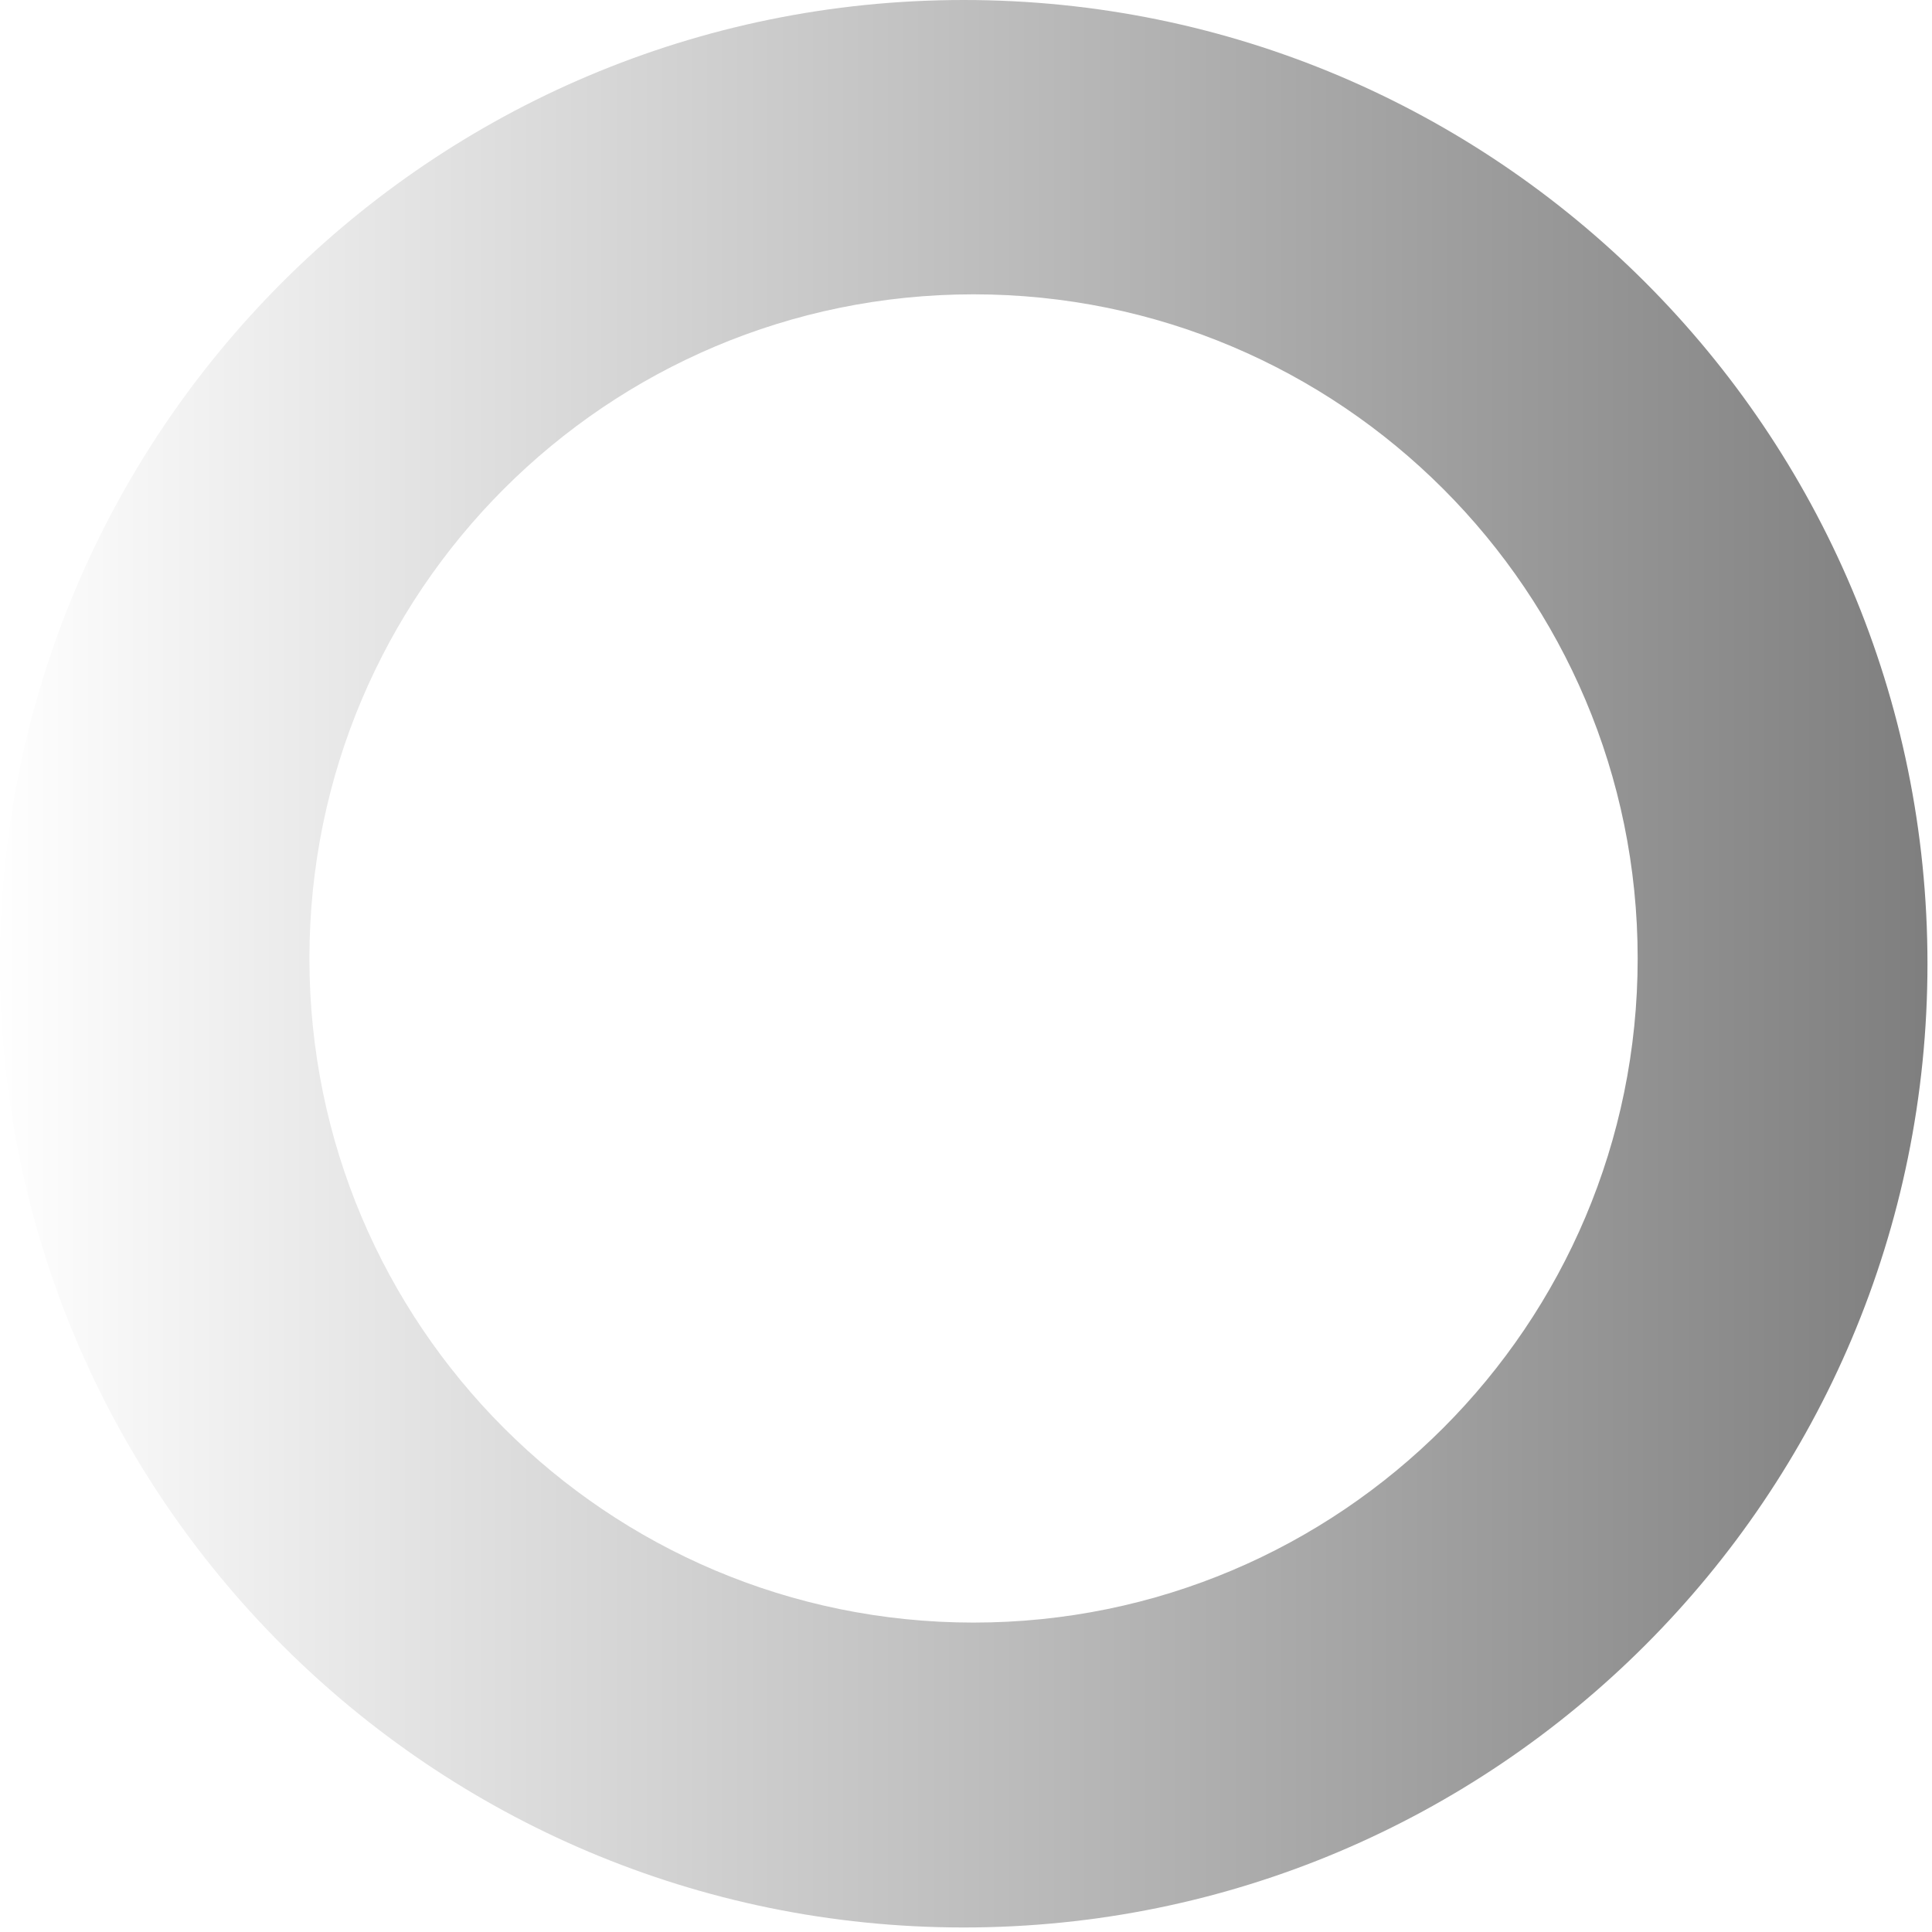
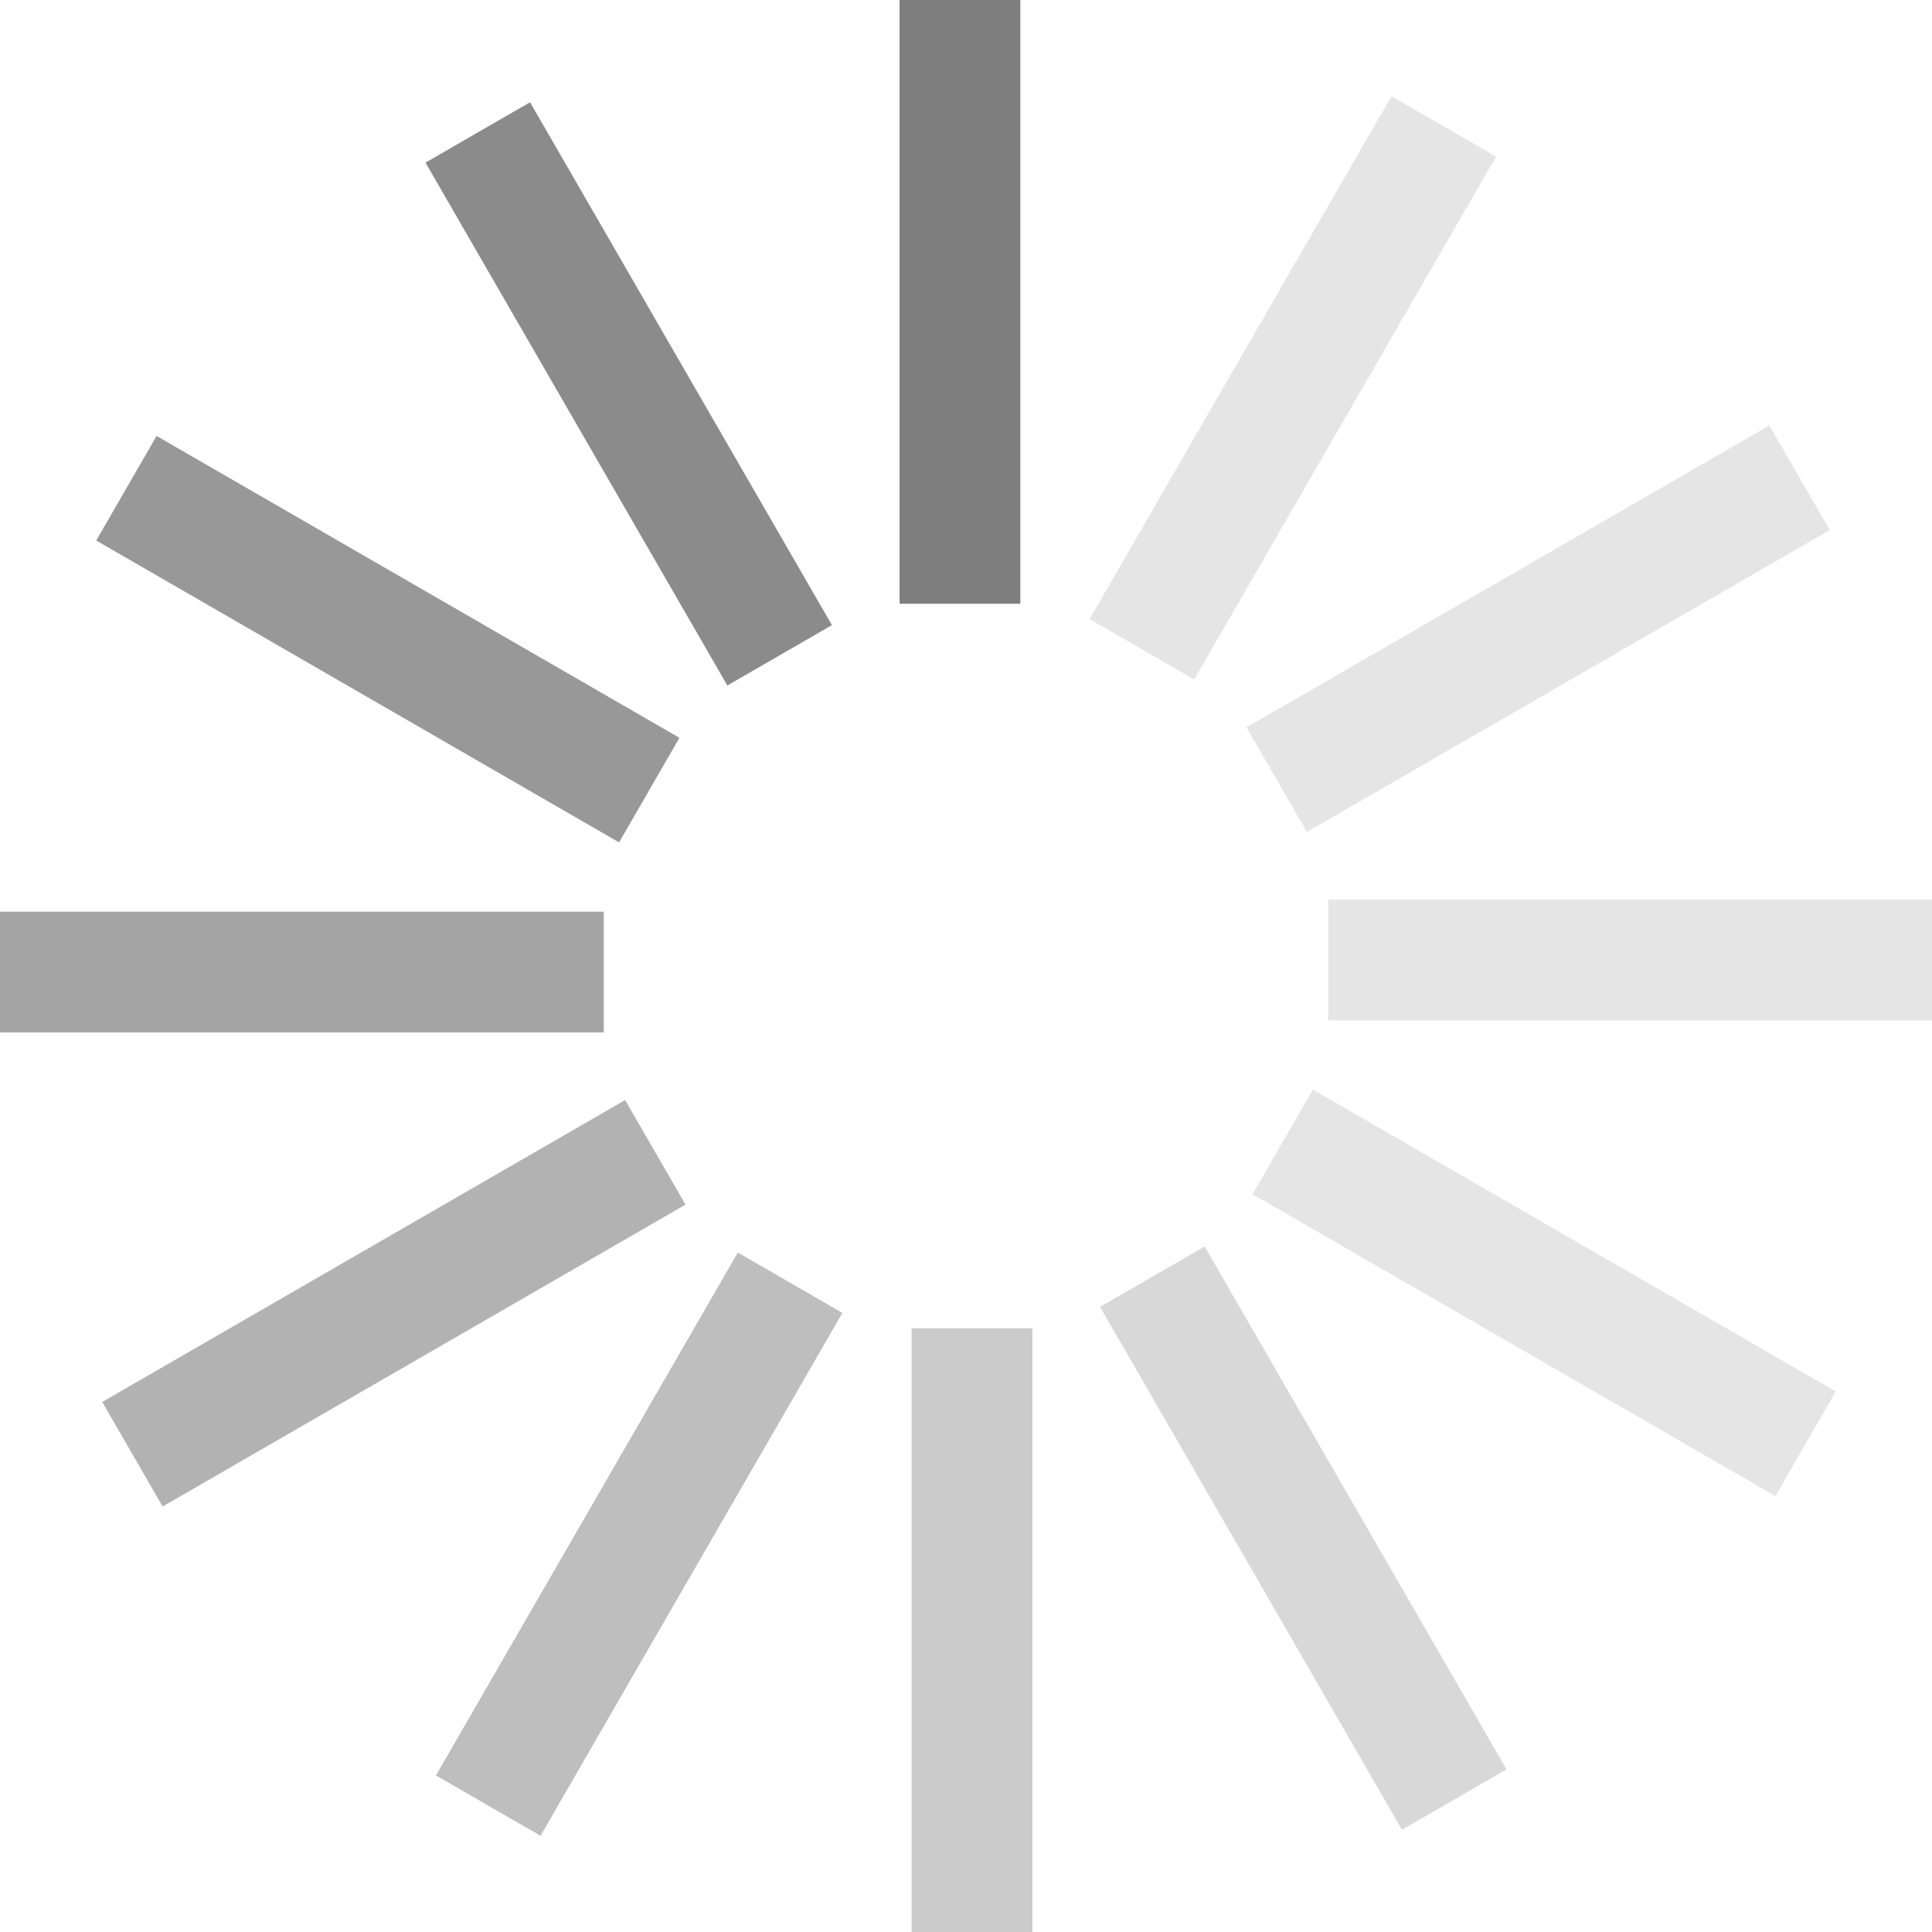
<svg xmlns="http://www.w3.org/2000/svg" version="1.0" width="64px" height="64px" viewBox="0 0 128 128" xml:space="preserve">
  <g>
-     <linearGradient id="linear-gradient">
-       <stop offset="0%" stop-color="#ffffff" />
-       <stop offset="100%" stop-color="#7e7e7e" />
-     </linearGradient>
-     <path d="M63.85 0A63.85 63.85 0 1 1 0 63.85 63.85 63.85 0 0 1 63.85 0zm.65 19.5a44 44 0 1 1-44 44 44 44 0 0 1 44-44z" fill="url(#linear-gradient)" fill-rule="evenodd" />
-     <animateTransform attributeName="transform" type="rotate" from="0 64 64" to="360 64 64" dur="1080ms" repeatCount="indefinite" />
+     <path d="M59.6 0h8v40h-8V0z" fill="#7e7e7e" />
+     <path d="M59.6 0h8v40h-8V0z" fill="#e5e5e5" transform="rotate(30 64 64)" />
+     <path d="M59.6 0h8v40h-8V0z" fill="#e5e5e5" transform="rotate(60 64 64)" />
+     <path d="M59.6 0h8v40h-8V0z" fill="#e5e5e5" transform="rotate(90 64 64)" />
+     <path d="M59.6 0h8v40h-8V0z" fill="#e5e5e5" transform="rotate(120 64 64)" />
+     <path d="M59.6 0h8v40h-8V0z" fill="#d8d8d8" transform="rotate(150 64 64)" />
+     <path d="M59.6 0h8v40h-8V0z" fill="#cbcbcb" transform="rotate(180 64 64)" />
+     <path d="M59.6 0h8v40h-8V0z" fill="#bebebe" transform="rotate(210 64 64)" />
+     <path d="M59.6 0h8v40h-8V0z" fill="#b2b2b2" transform="rotate(240 64 64)" />
+     <path d="M59.6 0h8v40h-8V0z" fill="#a4a4a4" transform="rotate(270 64 64)" />
+     <path d="M59.6 0h8v40h-8V0z" fill="#989898" transform="rotate(300 64 64)" />
+     <path d="M59.6 0h8v40h-8V0z" fill="#8b8b8b" transform="rotate(330 64 64)" />
+     <animateTransform attributeName="transform" type="rotate" values="0 64 64;30 64 64;60 64 64;90 64 64;120 64 64;150 64 64;180 64 64;210 64 64;240 64 64;270 64 64;300 64 64;330 64 64" calcMode="discrete" dur="1080ms" repeatCount="indefinite" />
  </g>
</svg>
